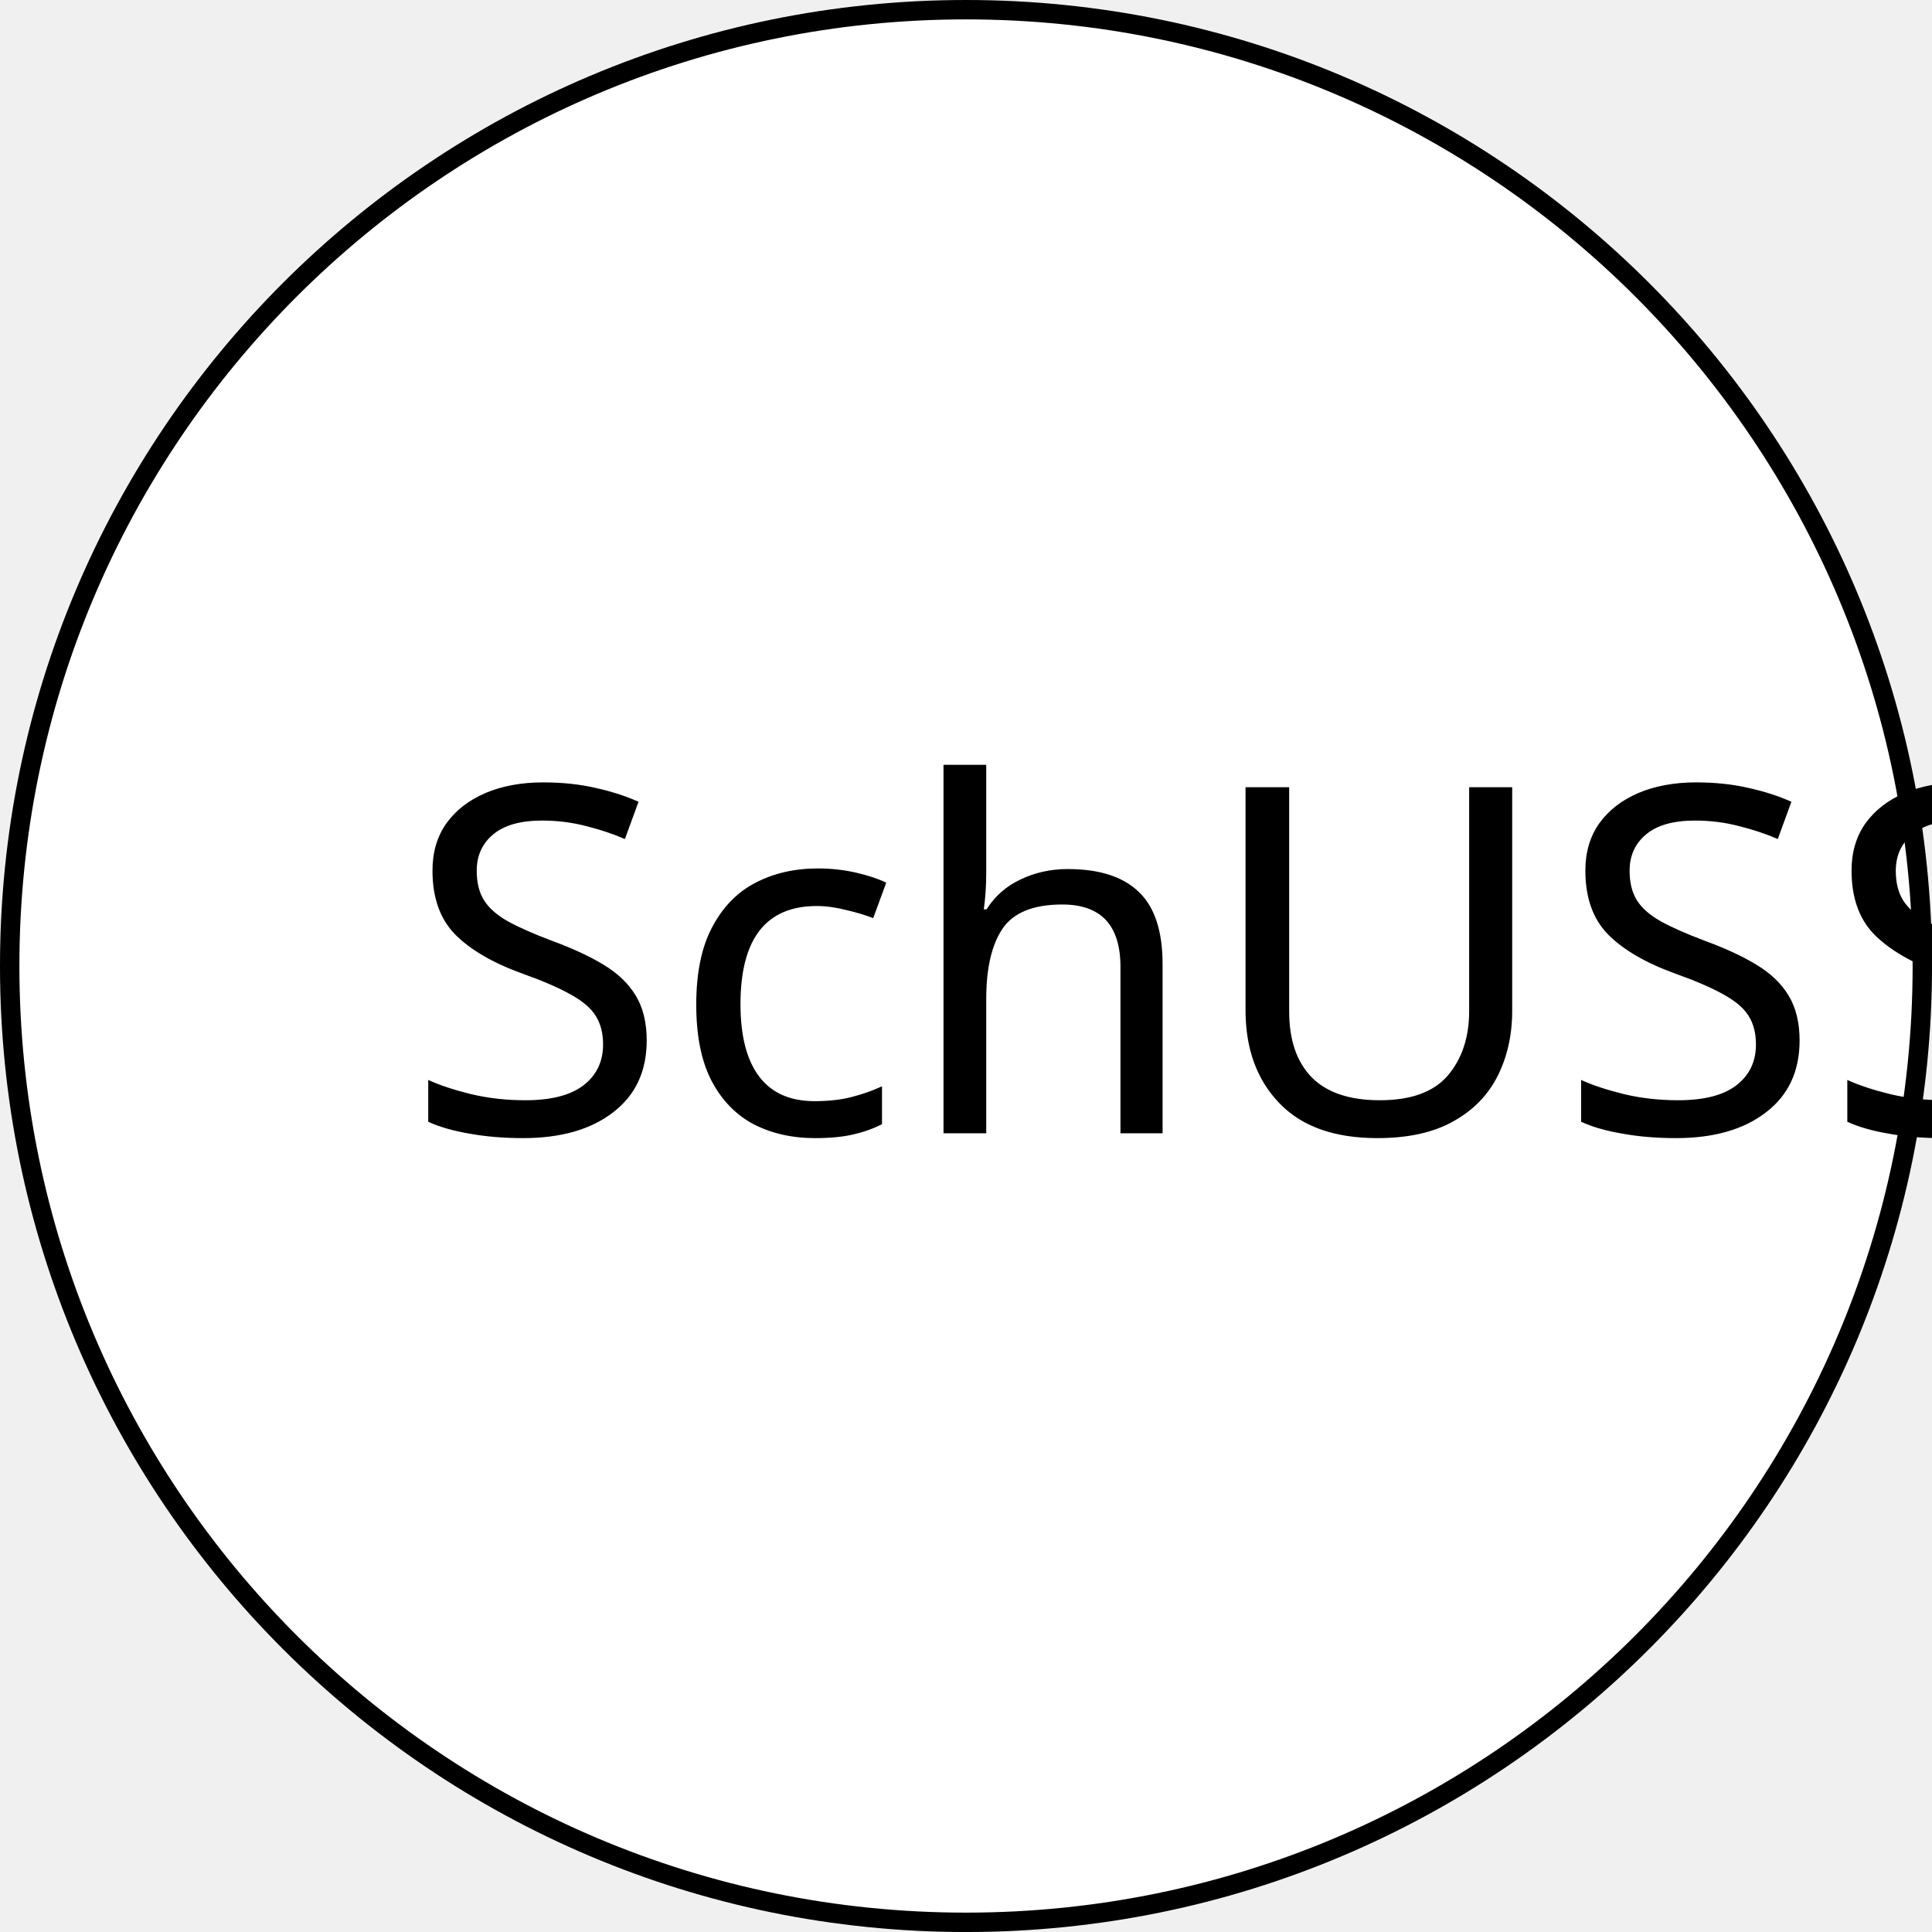
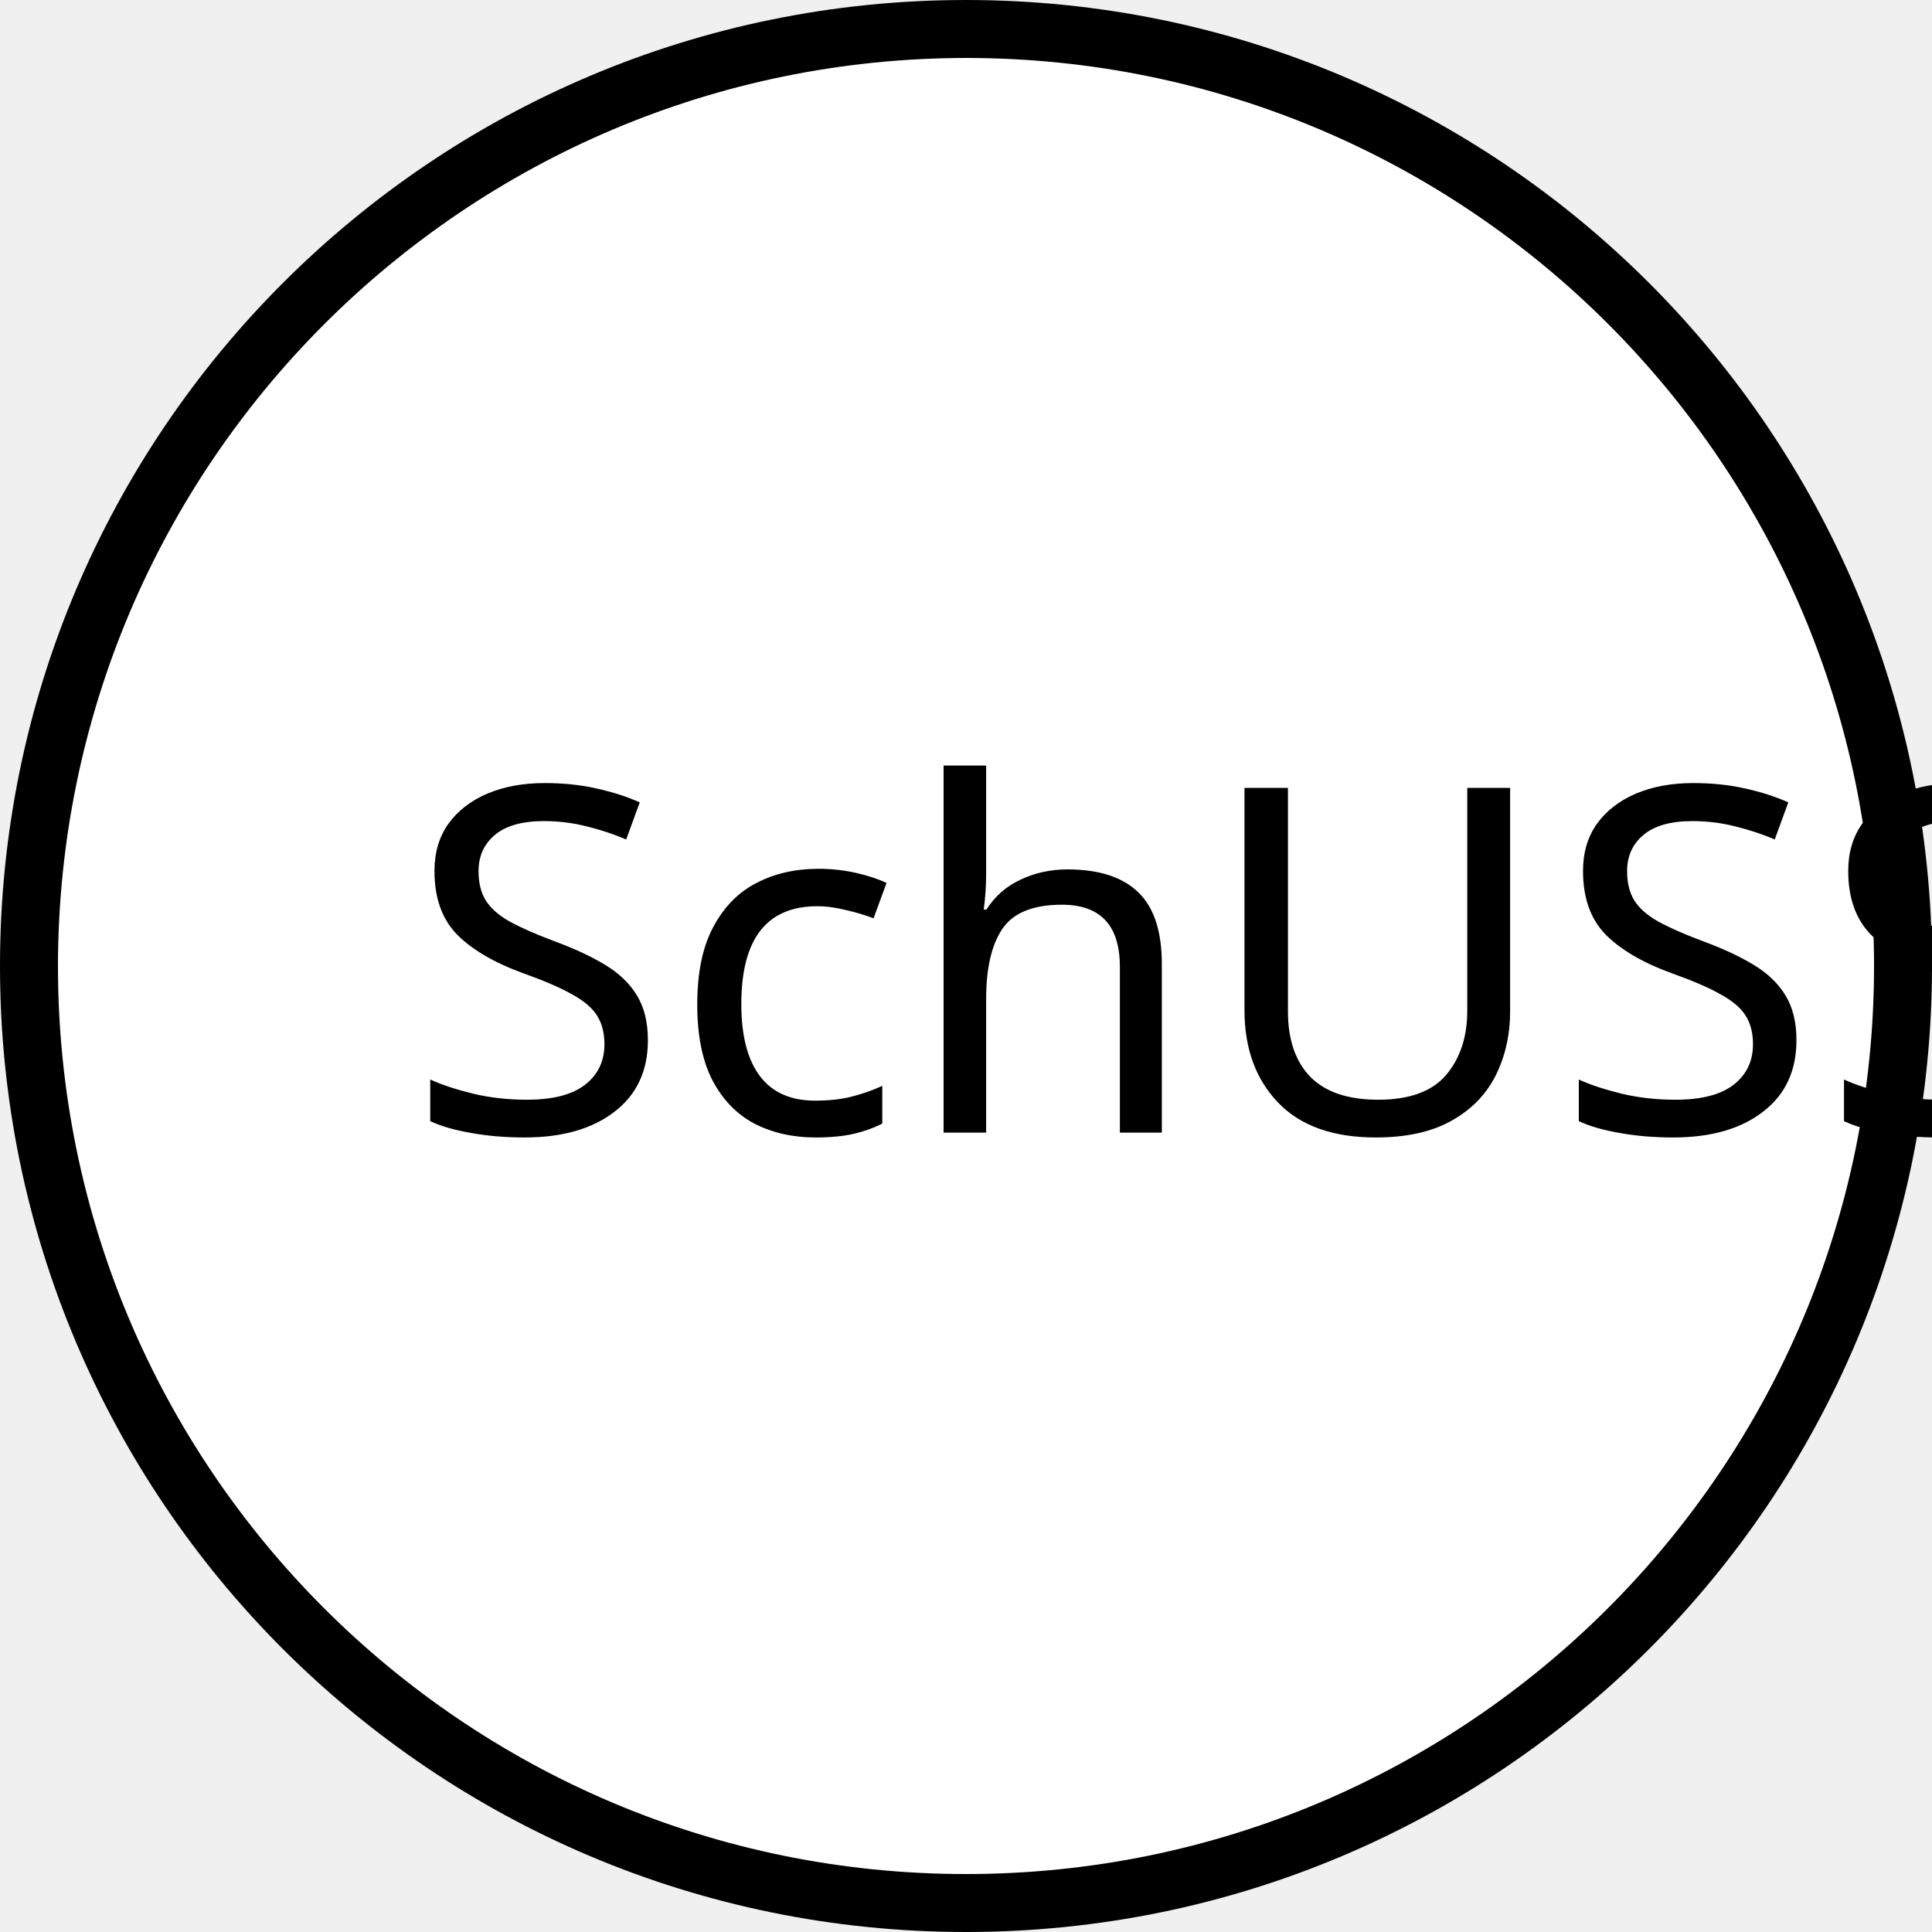
- <svg xmlns="http://www.w3.org/2000/svg" id="Layer_1" data-name="Layer 1" viewBox="0 0 99.625 99.625">
+ <svg xmlns="http://www.w3.org/2000/svg" id="Layer_1" data-name="Layer 1" viewBox="0 0 100 100">
  <defs>
-     <style>.cls-1{fill:#fff;stroke:#000;stroke-miterlimit:10;}.cls-2{font-size:25px;font-family:BebasNeue-Regular, Bebas Neue;}</style>
+     <style>.cls-1{fill:#fff;}.cls-2{font-size:25px;font-family:BebasNeue-Regular, Bebas Neue;}</style>
  </defs>
-   <circle class="cls-1" cx="49.813" cy="49.813" r="49.313" />
-   <text class="cls-2" transform="translate(20.801 58.438)">SchUSS</text>
+   <circle class="cls-1" cx="50" cy="50" r="48.5" />
+   <path d="M7199.5,7152.5a47,47,0,1,1-47,47,47.053,47.053,0,0,1,47-47m0-3a50,50,0,1,0,50,50,50,50,0,0,0-50-50Z" transform="translate(-7149.5 -7149.5)" />
+   <text class="cls-2" transform="translate(20.988 58.625)">SchUSS</text>
</svg>
